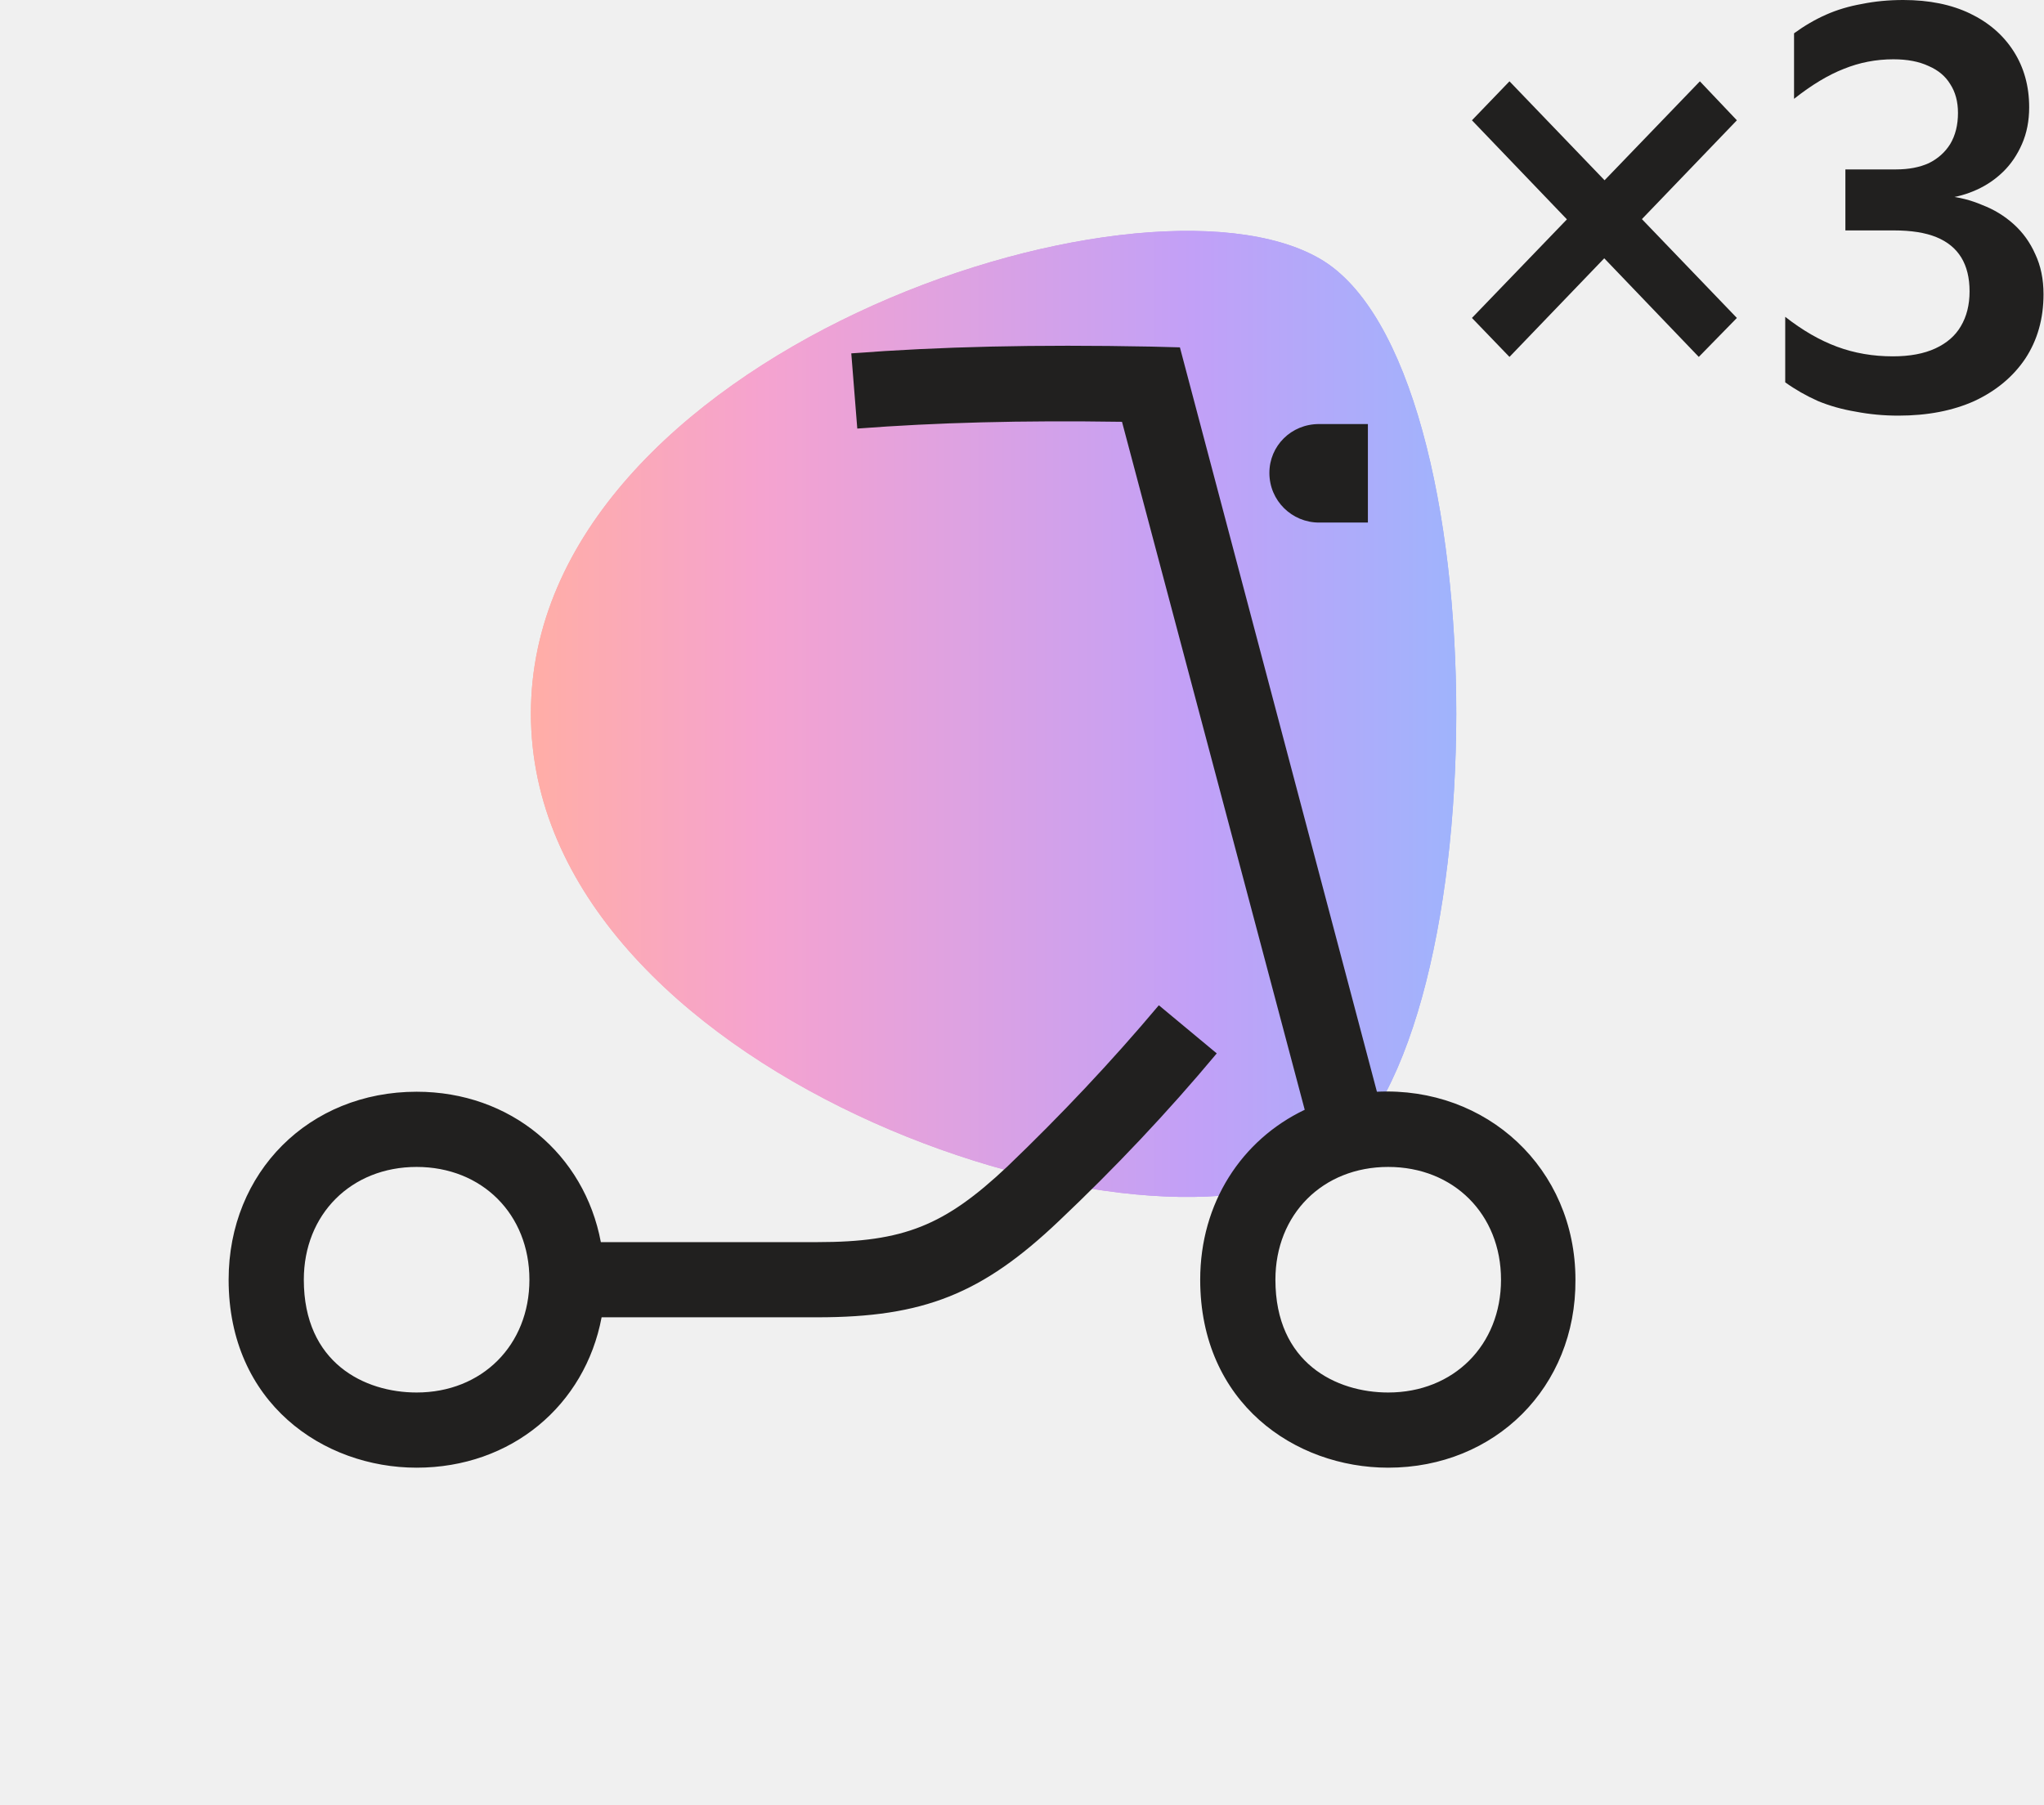
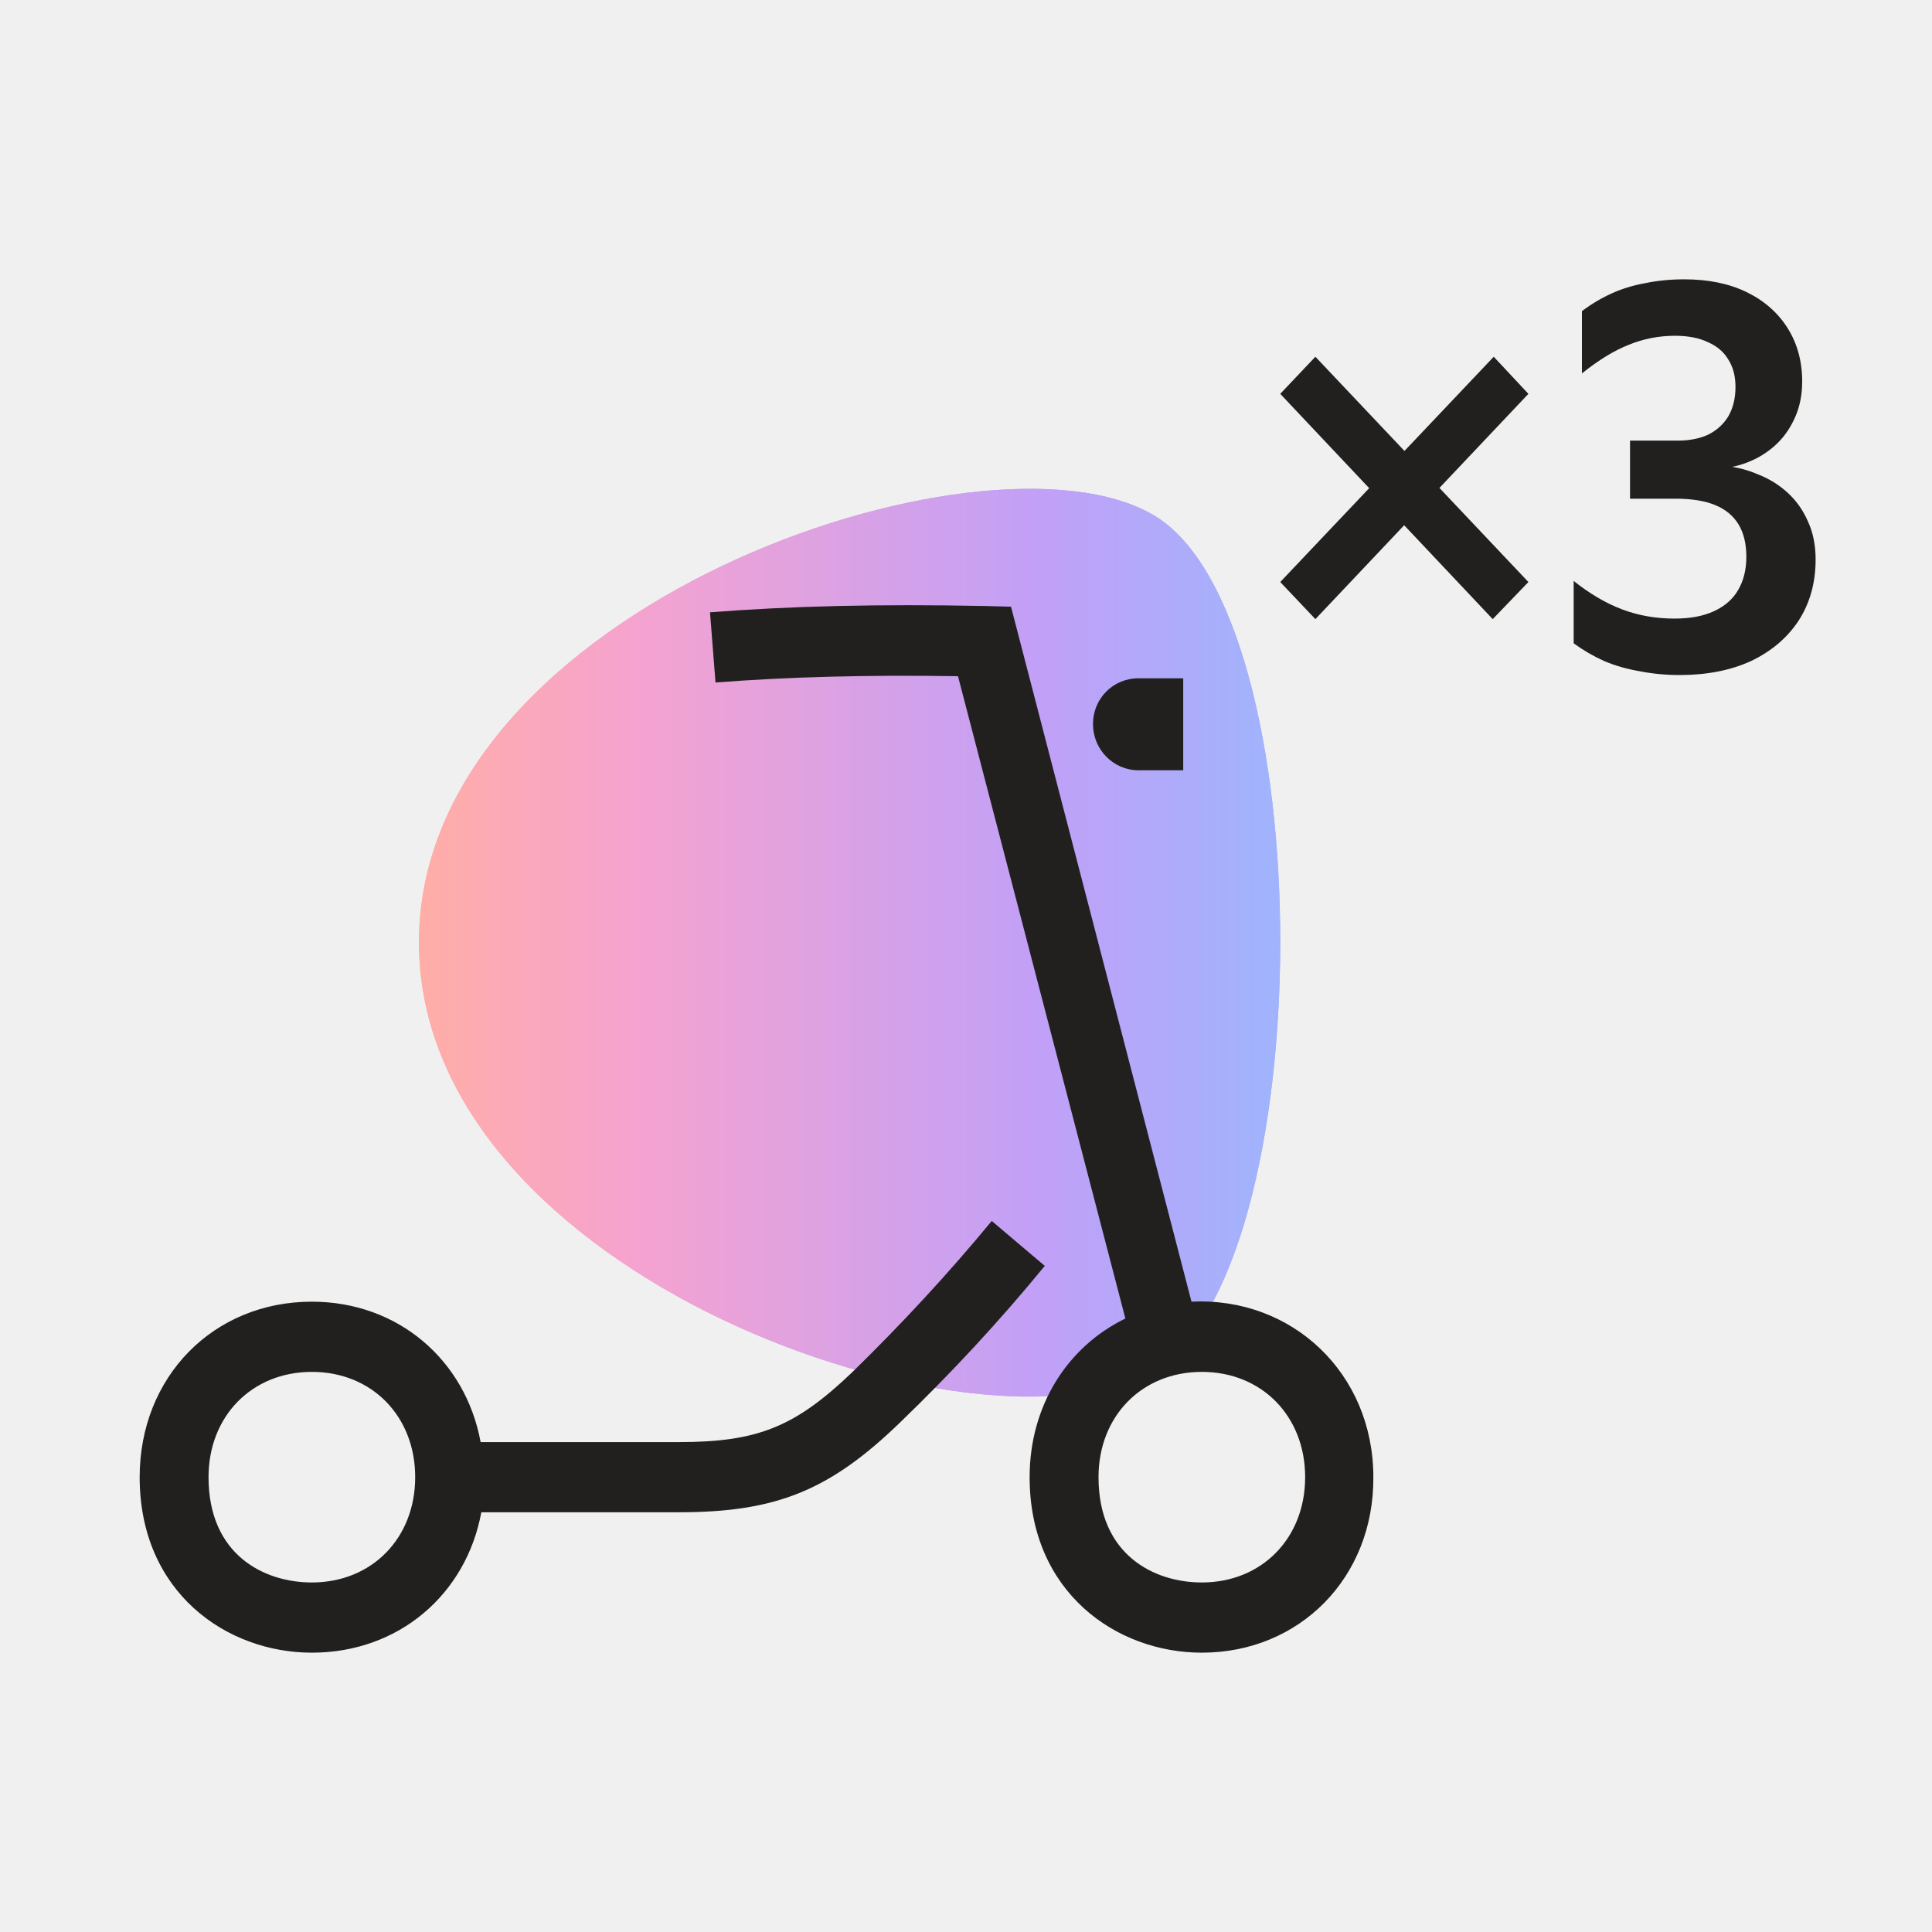
- <svg xmlns="http://www.w3.org/2000/svg" width="94" height="83" viewBox="0 0 94 83" fill="none">
-   <path d="M24.416 32.82C24.416 16.393 52.325 7.055 60.694 11.897C69.098 16.738 69.029 48.97 60.694 53.777C52.325 58.619 24.416 49.281 24.416 32.82Z" fill="url(#paint0_linear_516_53)" />
-   <path d="M24.416 32.82C24.416 16.393 52.325 7.055 60.694 11.897C69.098 16.738 69.029 48.97 60.694 53.777C52.325 58.619 24.416 49.281 24.416 32.82Z" fill="white" fill-opacity="0.5" />
-   <path d="M63.841 67.506C59.553 67.506 55.195 64.532 55.195 58.86C55.195 55.333 57.097 52.428 60.002 51.044L51.599 19.401C46.965 19.331 43.057 19.435 39.425 19.712L39.149 16.253C43.23 15.942 47.587 15.838 52.947 15.942L54.262 15.977L63.322 50.214C68.372 49.972 72.452 53.742 72.452 58.86C72.487 63.806 68.752 67.506 63.841 67.506ZM63.841 53.673C60.832 53.673 58.654 55.851 58.654 58.86C58.654 62.699 61.455 64.048 63.841 64.048C66.85 64.048 69.029 61.869 69.029 58.86C69.029 55.851 66.85 53.673 63.841 53.673ZM19.16 67.506C14.871 67.506 10.514 64.532 10.514 58.86C10.514 53.915 14.214 50.214 19.16 50.214C23.482 50.214 26.872 53.085 27.632 57.131H37.592C41.569 57.131 43.437 56.37 46.307 53.673C48.763 51.321 51.114 48.831 53.293 46.237L55.956 48.451C53.708 51.148 51.253 53.742 48.694 56.163C45.166 59.517 42.469 60.589 37.592 60.589H27.667C26.906 64.636 23.517 67.506 19.16 67.506ZM19.16 53.673C16.151 53.673 13.972 55.851 13.972 58.86C13.972 62.699 16.773 64.048 19.16 64.048C22.168 64.048 24.347 61.869 24.347 58.86C24.347 55.851 22.168 53.673 19.16 53.673ZM62.907 24.035H60.66C59.414 24.035 58.377 23.032 58.377 21.752C58.377 20.507 59.38 19.504 60.66 19.504H62.907V24.035Z" fill="#21201F" />
-   <path d="M78.124 16.416L67.692 5.533L69.418 3.74L79.876 14.624L78.124 16.416ZM69.418 16.416L67.692 14.624L78.175 3.74L79.876 5.533L69.418 16.416Z" fill="#21201F" />
-   <path d="M84.866 10.598V7.792H87.201C87.776 7.792 88.275 7.697 88.698 7.507C89.121 7.299 89.451 7.004 89.688 6.623C89.925 6.225 90.044 5.749 90.044 5.195C90.044 4.675 89.925 4.234 89.688 3.87C89.468 3.507 89.138 3.229 88.698 3.039C88.258 2.831 87.717 2.727 87.074 2.727C86.279 2.727 85.517 2.874 84.79 3.169C84.079 3.446 83.317 3.905 82.505 4.546V1.532C82.979 1.186 83.47 0.9 83.977 0.675C84.485 0.45 85.035 0.286 85.627 0.182C86.219 0.061 86.854 0 87.531 0C88.715 0 89.739 0.208 90.602 0.623C91.465 1.039 92.133 1.619 92.607 2.364C93.081 3.108 93.318 3.965 93.318 4.935C93.318 5.559 93.208 6.121 92.988 6.623C92.768 7.126 92.48 7.55 92.125 7.896C91.77 8.243 91.364 8.52 90.907 8.727C90.45 8.935 89.984 9.065 89.511 9.117V9.013C90.086 9.065 90.636 9.204 91.16 9.429C91.702 9.636 92.184 9.931 92.607 10.312C93.03 10.693 93.36 11.152 93.597 11.688C93.851 12.225 93.978 12.84 93.978 13.533C93.978 14.658 93.699 15.645 93.14 16.494C92.582 17.325 91.803 17.974 90.805 18.442C89.807 18.892 88.639 19.117 87.302 19.117C86.626 19.117 85.974 19.056 85.348 18.935C84.722 18.831 84.138 18.667 83.597 18.442C83.055 18.199 82.556 17.914 82.099 17.585V14.572C82.894 15.195 83.689 15.654 84.485 15.948C85.28 16.243 86.135 16.39 87.049 16.39C87.827 16.39 88.478 16.269 89.003 16.026C89.528 15.784 89.917 15.446 90.171 15.013C90.441 14.563 90.577 14.026 90.577 13.403C90.577 12.779 90.45 12.26 90.196 11.844C89.942 11.429 89.561 11.117 89.054 10.909C88.546 10.701 87.895 10.598 87.099 10.598H84.866Z" fill="#21201F" />
+ <svg xmlns="http://www.w3.org/2000/svg" width="83" height="83" viewBox="0 0 83 83" fill="none">
+   <path d="M18 40.485C18 26.067 42.266 17.872 49.542 22.121C56.849 26.371 56.789 54.66 49.542 58.879C42.266 63.128 18 54.933 18 40.485Z" fill="url(#paint0_linear_1_514)" />
+   <path d="M18 40.485C18 26.067 42.266 17.872 49.542 22.121C56.849 26.371 56.789 54.66 49.542 58.879C42.266 63.128 18 54.933 18 40.485Z" fill="white" fill-opacity="0.5" />
+   <path d="M51.631 71C47.962 71 44.233 68.406 44.233 63.46C44.233 60.384 45.861 57.851 48.347 56.645L41.156 29.05C37.19 28.989 33.846 29.08 30.739 29.321L30.502 26.305C33.994 26.034 37.723 25.944 42.31 26.034L43.434 26.064L51.187 55.921C55.508 55.71 59 58.997 59 63.46C59.029 67.773 55.833 71 51.631 71ZM51.631 58.937C49.057 58.937 47.193 60.837 47.193 63.46C47.193 66.808 49.59 67.984 51.631 67.984C54.206 67.984 56.07 66.084 56.07 63.46C56.07 60.837 54.206 58.937 51.631 58.937ZM13.398 71C9.729 71 6 68.406 6 63.46C6 59.148 9.166 55.921 13.398 55.921C17.097 55.921 19.997 58.424 20.648 61.953H29.171C32.574 61.953 34.172 61.289 36.628 58.937C38.729 56.886 40.741 54.715 42.606 52.453L44.884 54.383C42.961 56.735 40.86 58.997 38.67 61.108C35.651 64.033 33.343 64.968 29.171 64.968H20.678C20.027 68.497 17.127 71 13.398 71ZM13.398 58.937C10.823 58.937 8.959 60.837 8.959 63.46C8.959 66.808 11.356 67.984 13.398 67.984C15.973 67.984 17.837 66.084 17.837 63.46C17.837 60.837 15.973 58.937 13.398 58.937ZM50.832 33.091H48.909C47.843 33.091 46.956 32.216 46.956 31.101C46.956 30.015 47.814 29.14 48.909 29.14H50.832V33.091Z" fill="#21201F" />
+   <path d="M64.128 26.598L55 16.92L56.51 15.326L65.661 25.004L64.128 26.598ZM56.51 26.598L55 25.004L64.172 15.326L65.661 16.92L56.51 26.598Z" fill="#21201F" />
+   <path d="M70.027 21.424V18.929H72.07C72.573 18.929 73.01 18.845 73.38 18.675C73.751 18.491 74.039 18.229 74.247 17.89C74.454 17.536 74.558 17.112 74.558 16.62C74.558 16.158 74.454 15.765 74.247 15.442C74.054 15.118 73.765 14.872 73.38 14.702C72.996 14.518 72.522 14.425 71.959 14.425C71.263 14.425 70.597 14.556 69.96 14.818C69.338 15.064 68.672 15.472 67.961 16.042V13.363C68.376 13.055 68.805 12.801 69.249 12.601C69.694 12.4 70.175 12.254 70.693 12.162C71.211 12.054 71.766 12 72.359 12C73.395 12 74.291 12.185 75.046 12.554C75.801 12.924 76.386 13.44 76.801 14.102C77.215 14.764 77.423 15.526 77.423 16.389C77.423 16.943 77.326 17.443 77.134 17.89C76.941 18.337 76.69 18.714 76.379 19.022C76.068 19.33 75.712 19.576 75.313 19.761C74.913 19.946 74.506 20.061 74.091 20.107V20.015C74.594 20.061 75.076 20.184 75.535 20.384C76.009 20.569 76.43 20.831 76.801 21.17C77.171 21.509 77.46 21.917 77.667 22.394C77.889 22.871 78 23.418 78 24.034C78 25.035 77.756 25.913 77.267 26.667C76.778 27.406 76.097 27.984 75.224 28.399C74.35 28.8 73.329 29 72.159 29C71.567 29 70.997 28.946 70.449 28.838C69.901 28.746 69.39 28.6 68.916 28.399C68.442 28.184 68.006 27.93 67.606 27.637V24.958C68.302 25.512 68.998 25.92 69.694 26.182C70.39 26.444 71.137 26.575 71.937 26.575C72.618 26.575 73.188 26.467 73.647 26.251C74.106 26.036 74.447 25.735 74.669 25.351C74.906 24.95 75.024 24.473 75.024 23.919C75.024 23.364 74.913 22.902 74.691 22.533C74.469 22.163 74.136 21.886 73.691 21.701C73.247 21.516 72.677 21.424 71.981 21.424H70.027Z" fill="#21201F" />
  <defs>
-     <linearGradient id="paint0_linear_516_53" x1="24.416" y1="32.837" x2="66.971" y2="32.837" gradientUnits="userSpaceOnUse">
+     <linearGradient id="paint0_linear_1_514" x1="18" y1="40.5" x2="55" y2="40.5" gradientUnits="userSpaceOnUse">
      <stop stop-color="#FF5C4D" />
      <stop offset="0.25" stop-color="#EB469F" />
      <stop offset="0.72" stop-color="#8341EF" />
      <stop offset="1" stop-color="#3F68F9" />
    </linearGradient>
  </defs>
</svg>
